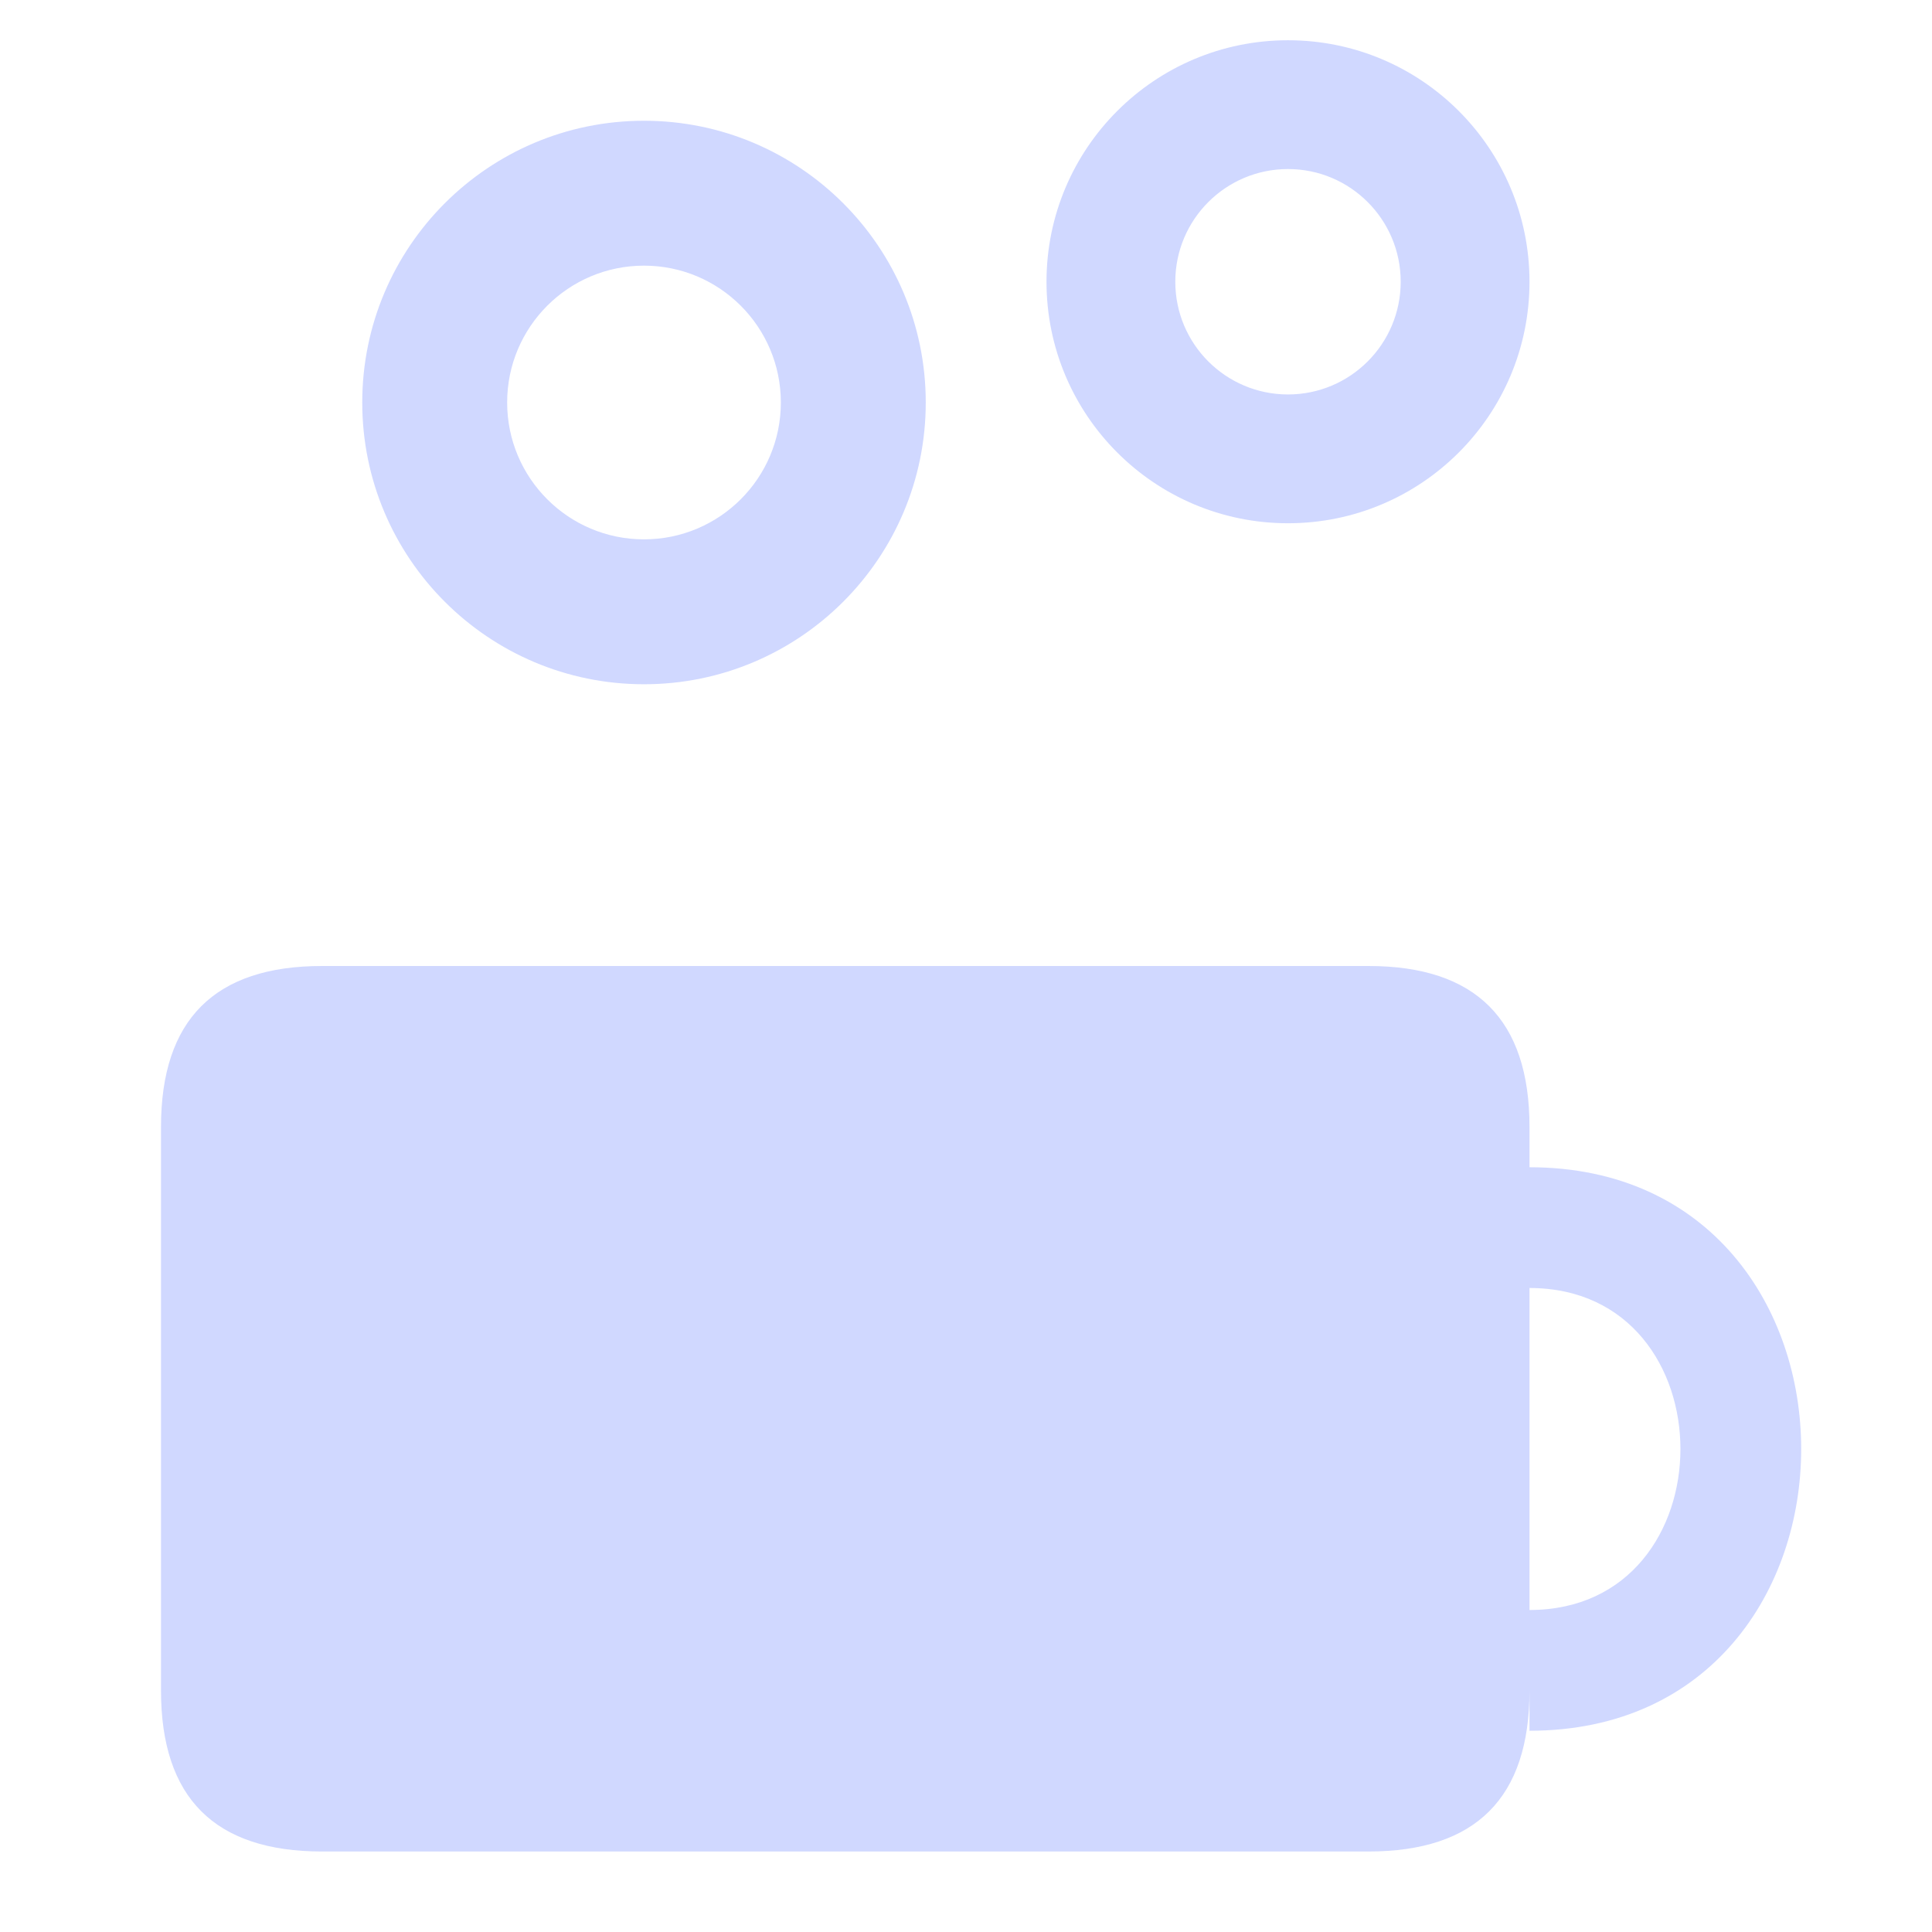
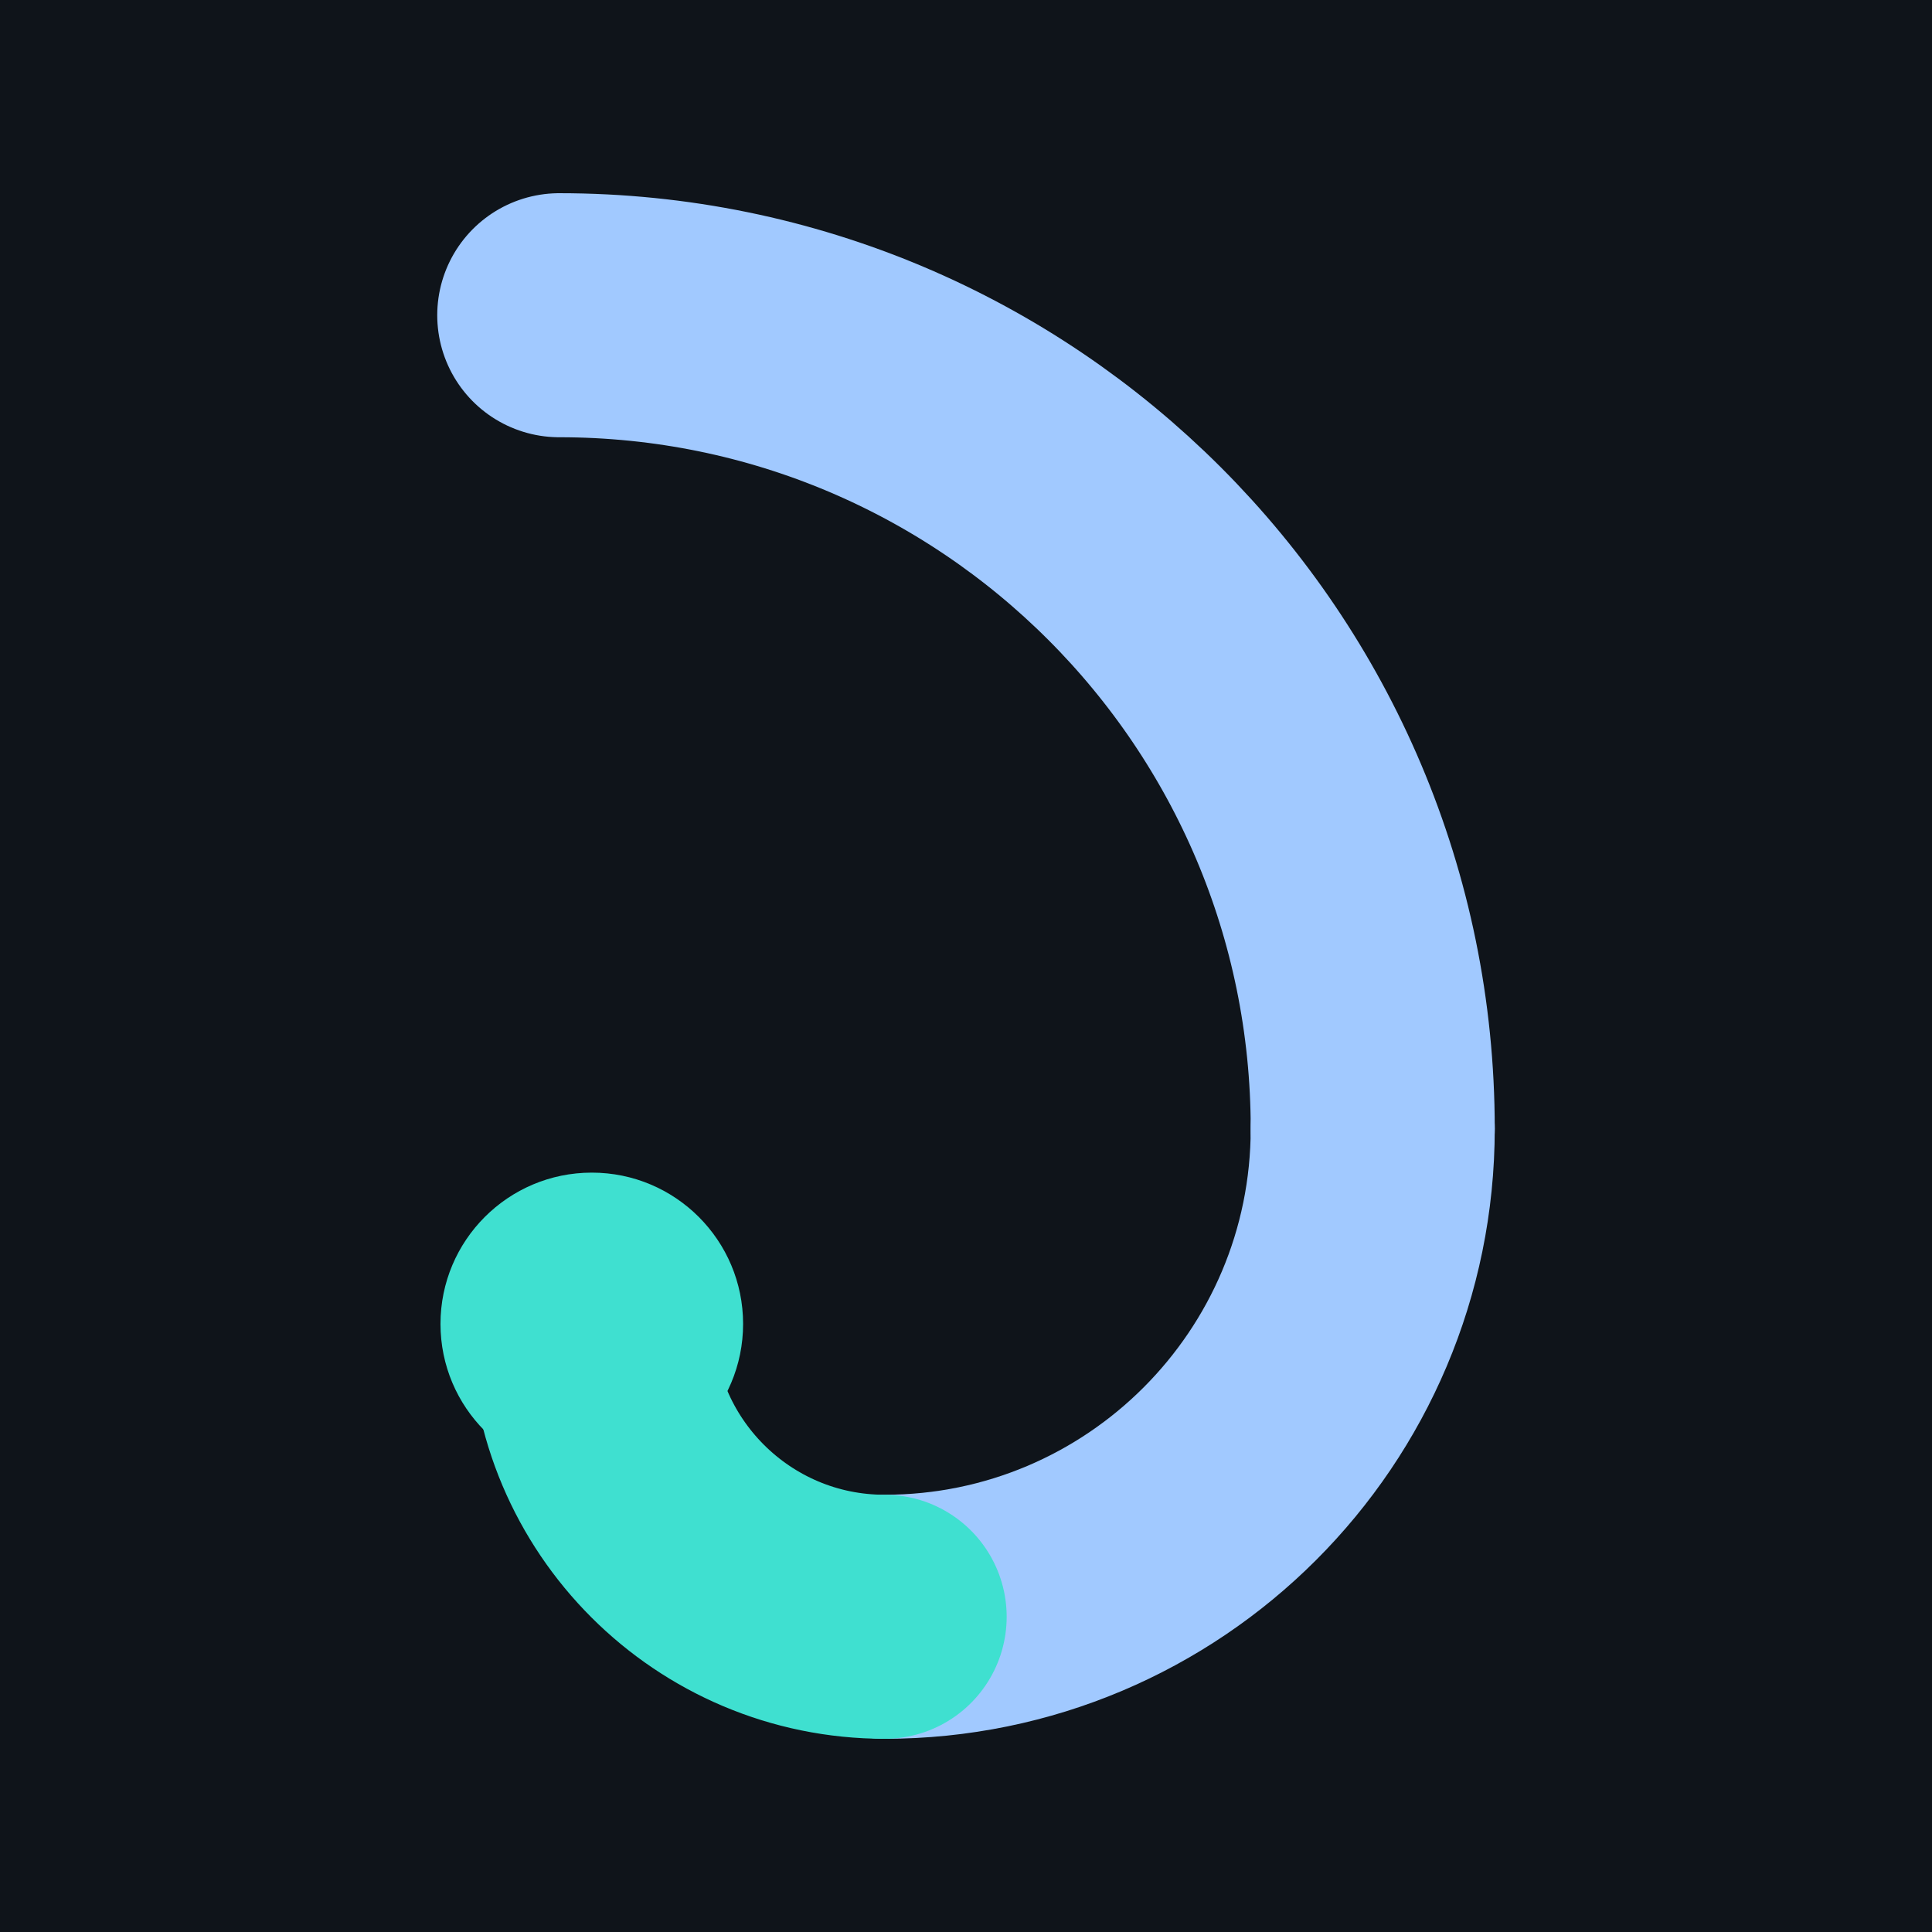
- <svg xmlns="http://www.w3.org/2000/svg" width="24" height="24" viewBox="0 0 24 24" fill="none">
-   <path fill-rule="evenodd" clip-rule="evenodd" d="M4.5 5A3.5 3.5 0 1 0 11.5 5A3.5 3.5 0 1 0 4.5 5ZM6.3 5A1.7 1.7 0 1 0 9.7 5A1.7 1.7 0 1 0 6.3 5ZM13 3.5A3 3 0 1 0 19 3.5A3 3 0 1 0 13 3.5ZM14.6 3.5A1.4 1.4 0 1 0 17.4 3.5A1.4 1.4 0 1 0 14.6 3.5ZM4 12H17Q19 12 19 14V21Q19 23 17 23H4Q2 23 2 21V14Q2 12 4 12ZM19 14.5C23.5 14.5 23.5 21.5 19 21.5L19 20C21.5 20 21.5 16 19 16Z" fill="#D0D8FF" />
+ <svg xmlns="http://www.w3.org/2000/svg" viewBox="0 0 100 100">
+   <rect width="100" height="100" fill="#0F141A" />
+   <g transform="translate(-41.228 -3.333) scale(1.4035)">
+     <path d="M 50.000 14.000 A 30.000 30.000 0 0 1 80.000 44.000" fill="none" stroke="#A1C9FF" stroke-width="9.000" stroke-linecap="round" />
+     <path d="M 80.000 44.000 A 18.000 18.000 0 0 1 62.000 62.000" fill="none" stroke="#A1C9FF" stroke-width="9.000" stroke-linecap="round" />
+     <path d="M 62.000 62.000 A 10.800 10.800 0 0 1 51.200 51.200" fill="none" stroke="#3FE0D0" stroke-width="9.000" stroke-linecap="round" />
+     <circle cx="51.200" cy="51.200" r="5.580" fill="#3FE0D0" />
+   </g>
</svg>
